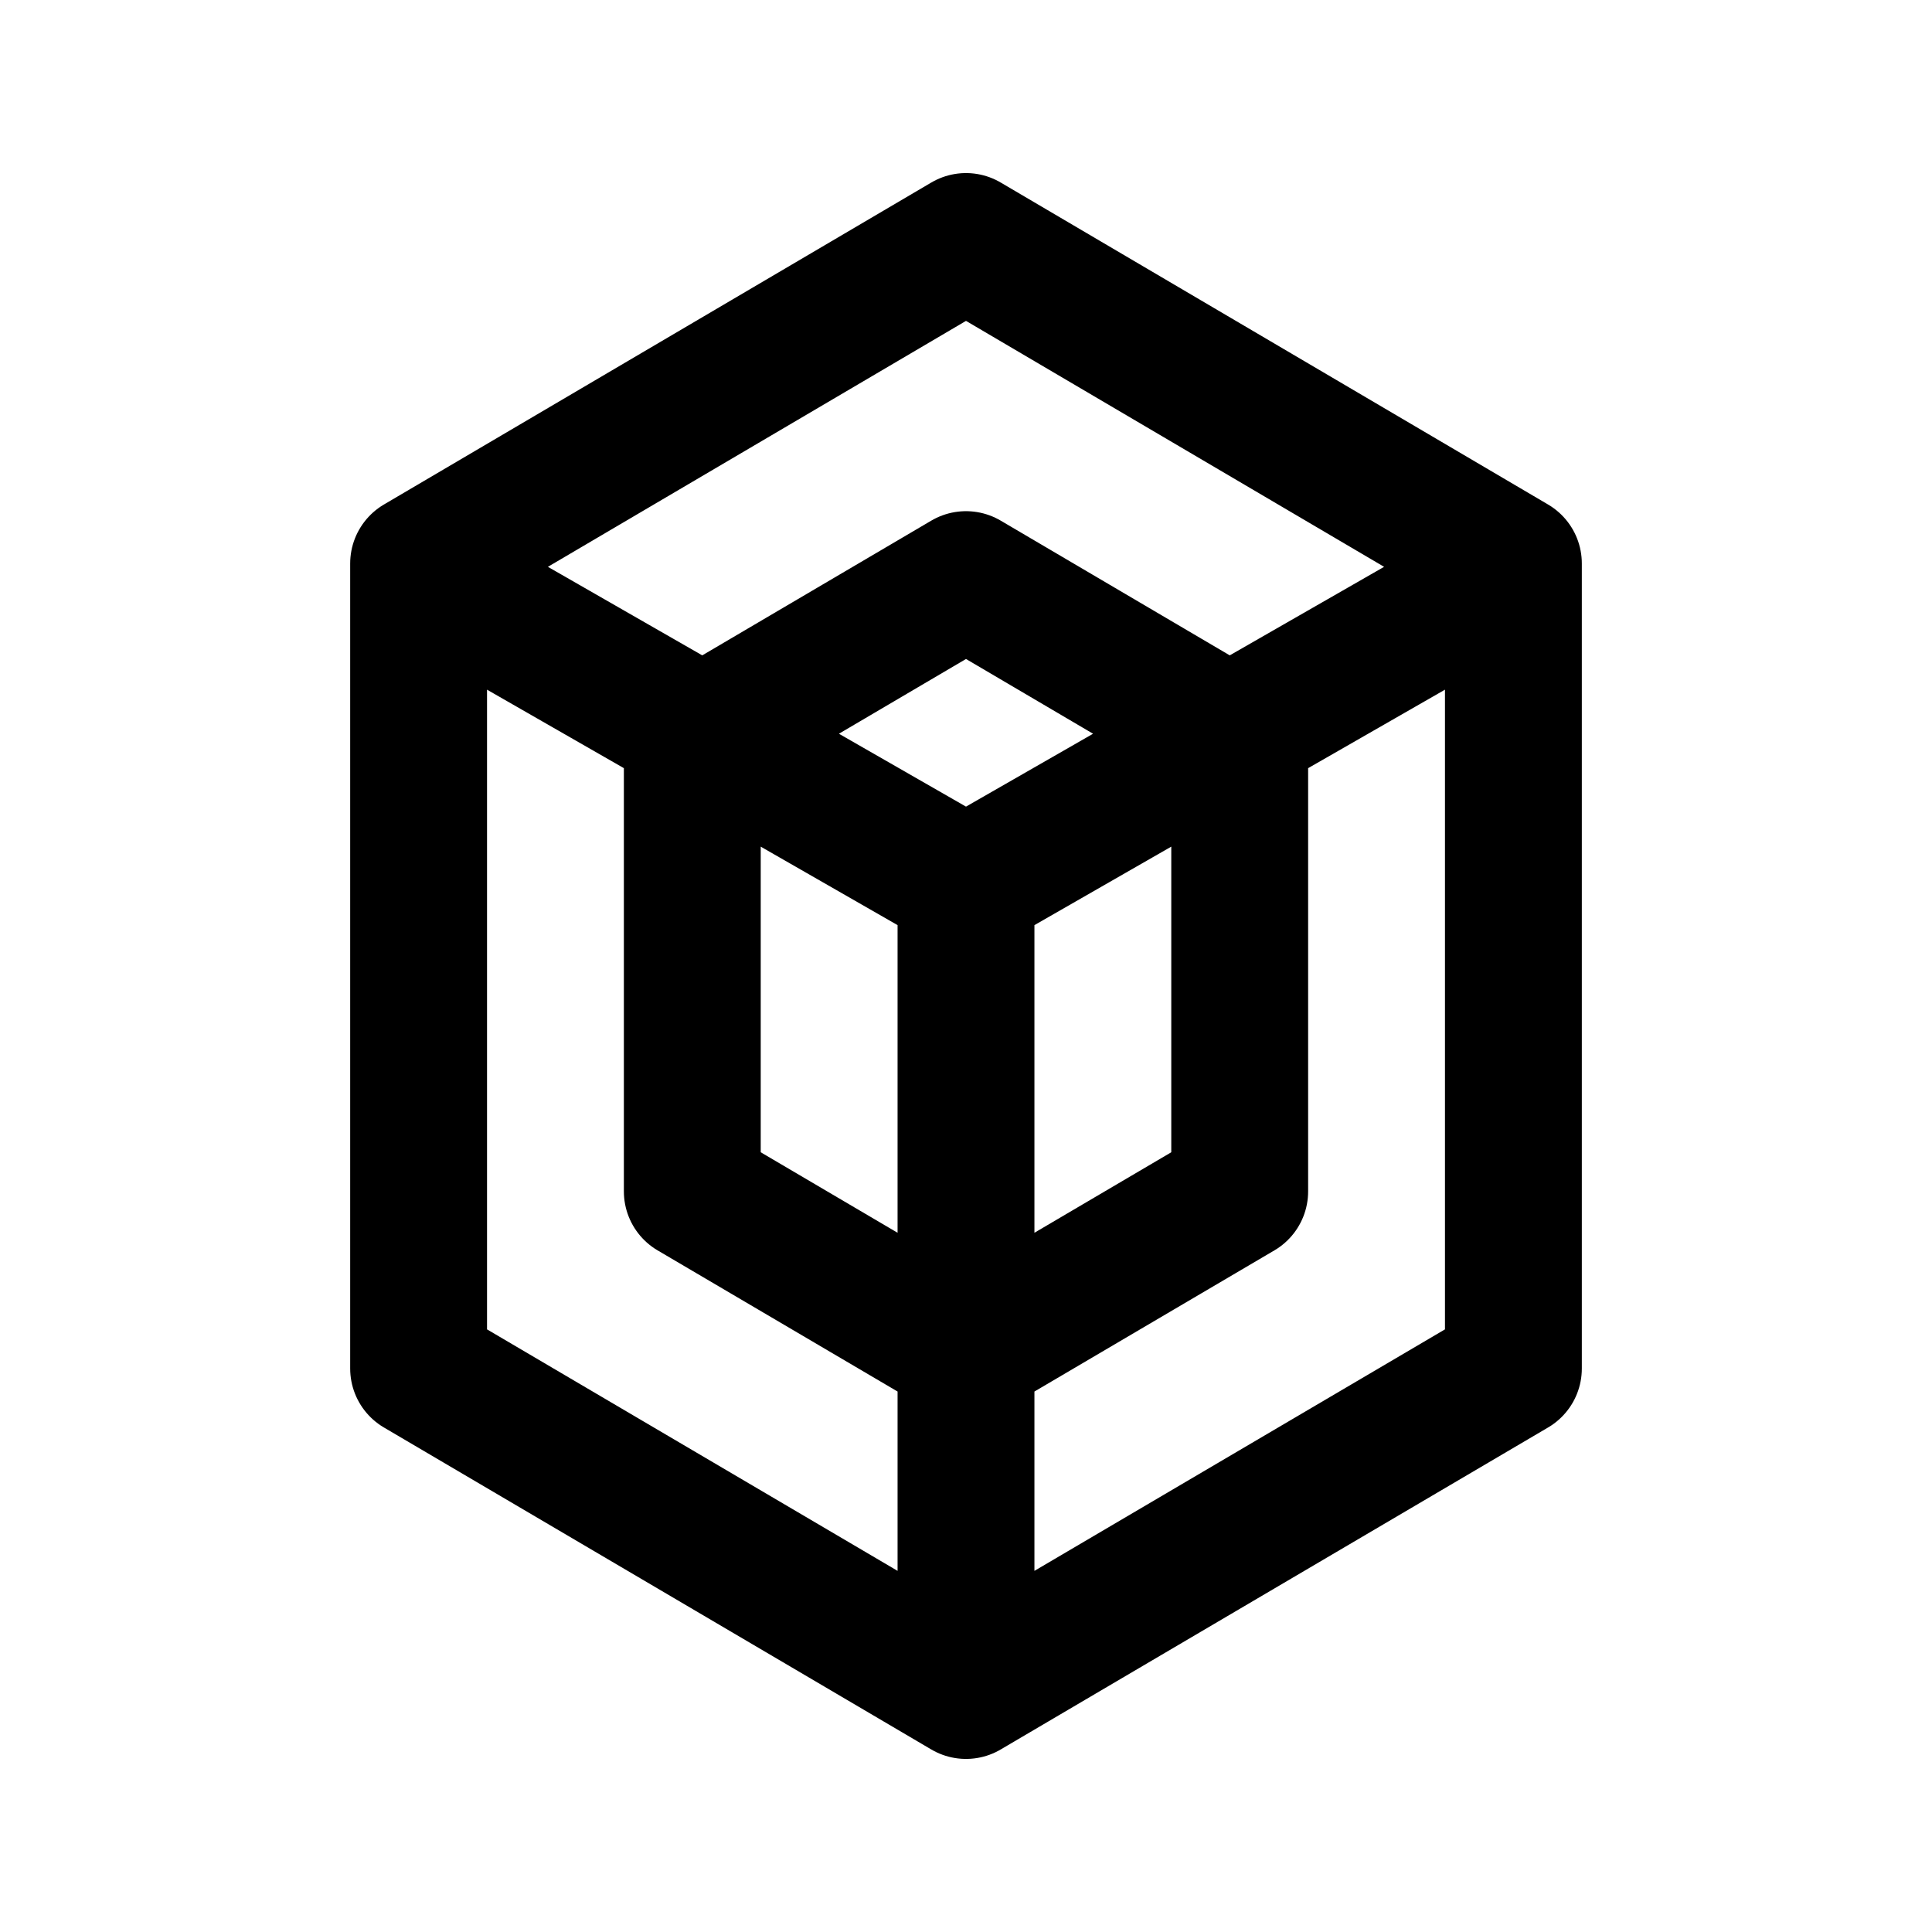
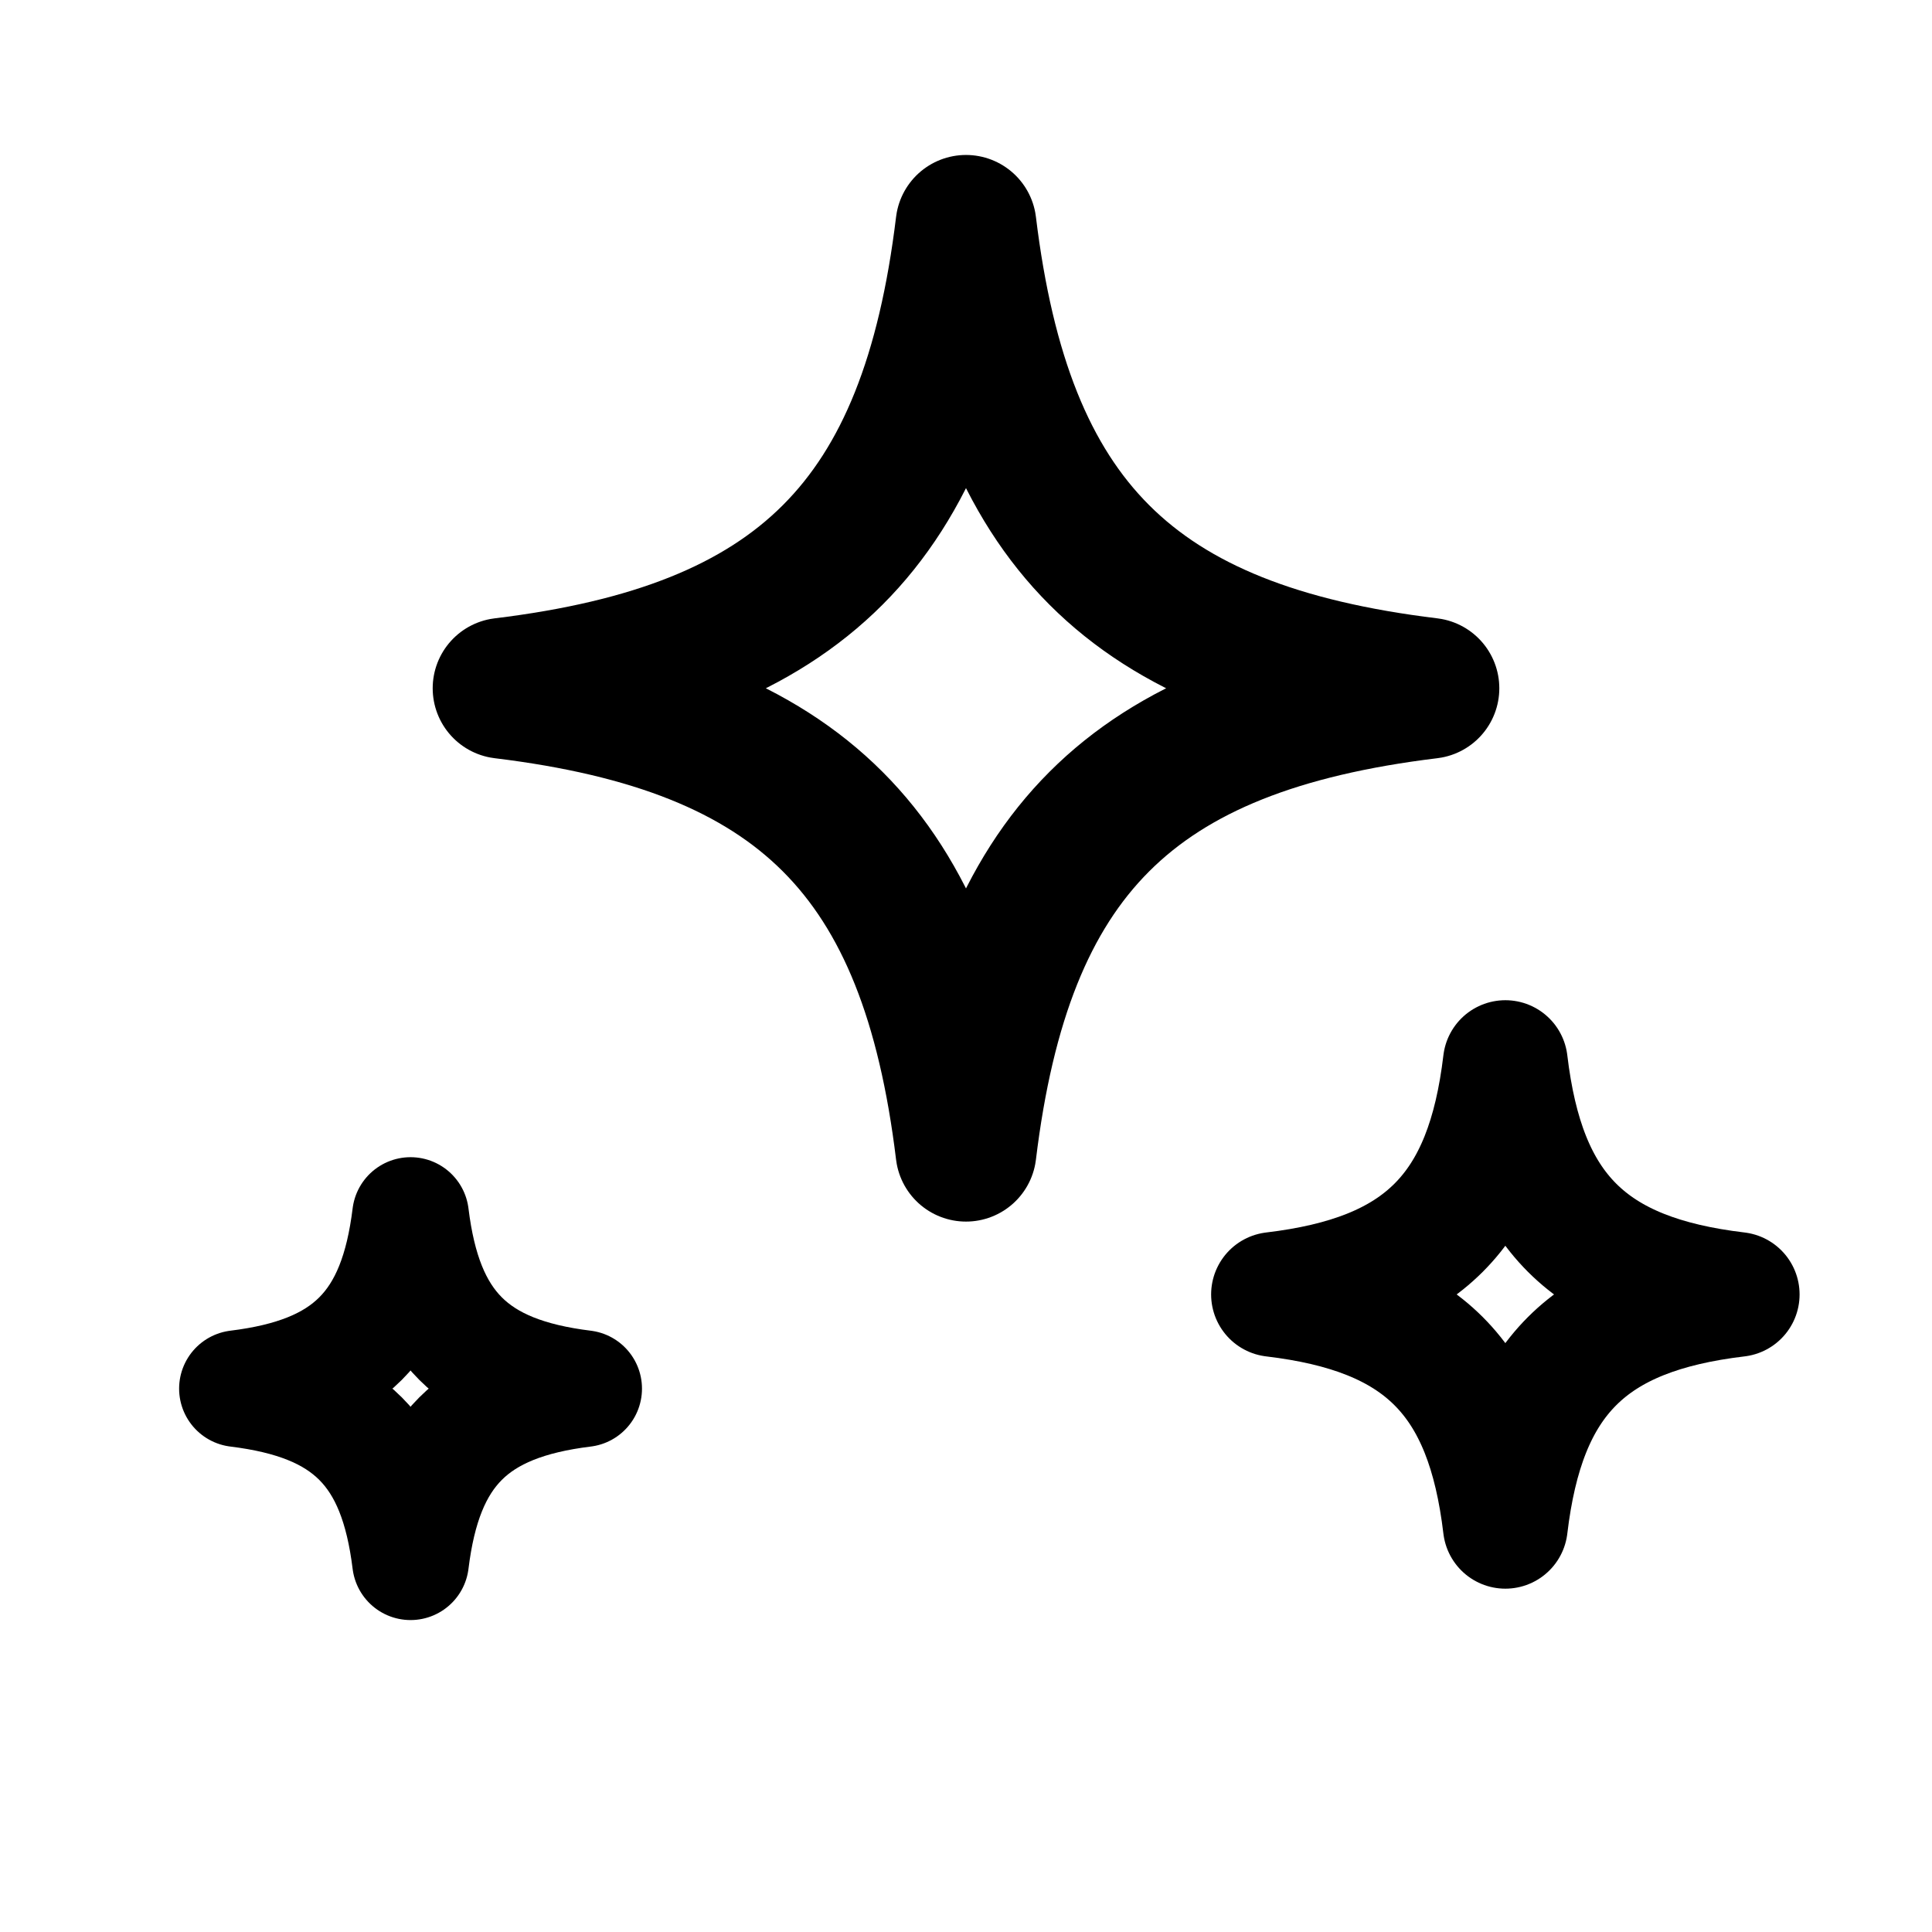
<svg xmlns="http://www.w3.org/2000/svg" viewBox="0 0 24 24">
-   <path fill="none" stroke="currentColor" stroke-width="1.7" stroke-linecap="round" stroke-linejoin="round" d="M12 3 5.2 7v10L12 21l6.8-4V7L12 3Zm0 4.2-3.4 2v5.6l3.4 2 3.4-2V9.2L12 7.2Zm-6.8-.1L12 11l6.8-3.9M12 11v10" />
+   <g fill="none" stroke="currentColor" stroke-linecap="round" stroke-linejoin="round">
+     <path stroke-width="1.75" d="M12 2.8c.45 3.7 2.05 5.3 5.75 5.75C14.05 9 12.45 10.6 12 14.3 11.55 10.6 9.95 9 6.25 8.55 9.95 8.1 11.55 6.5 12 2.8Z" />
+     <path stroke-width="1.55" d="M18.7 13.2c.22 1.85 1.03 2.66 2.88 2.88-1.85.22-2.66 1.03-2.88 2.88-.22-1.85-1.03-2.66-2.88-2.88 1.85-.22 2.66-1.03 2.88-2.88Z" />
+     <path stroke-width="1.45" d="M5.1 15.1c.17 1.38.77 1.98 2.15 2.15-1.38.17-1.98.77-2.15 2.15-.17-1.38-.77-1.98-2.15-2.15 1.38-.17 1.98-.77 2.15-2.15Z" />
+   </g>
</svg>
